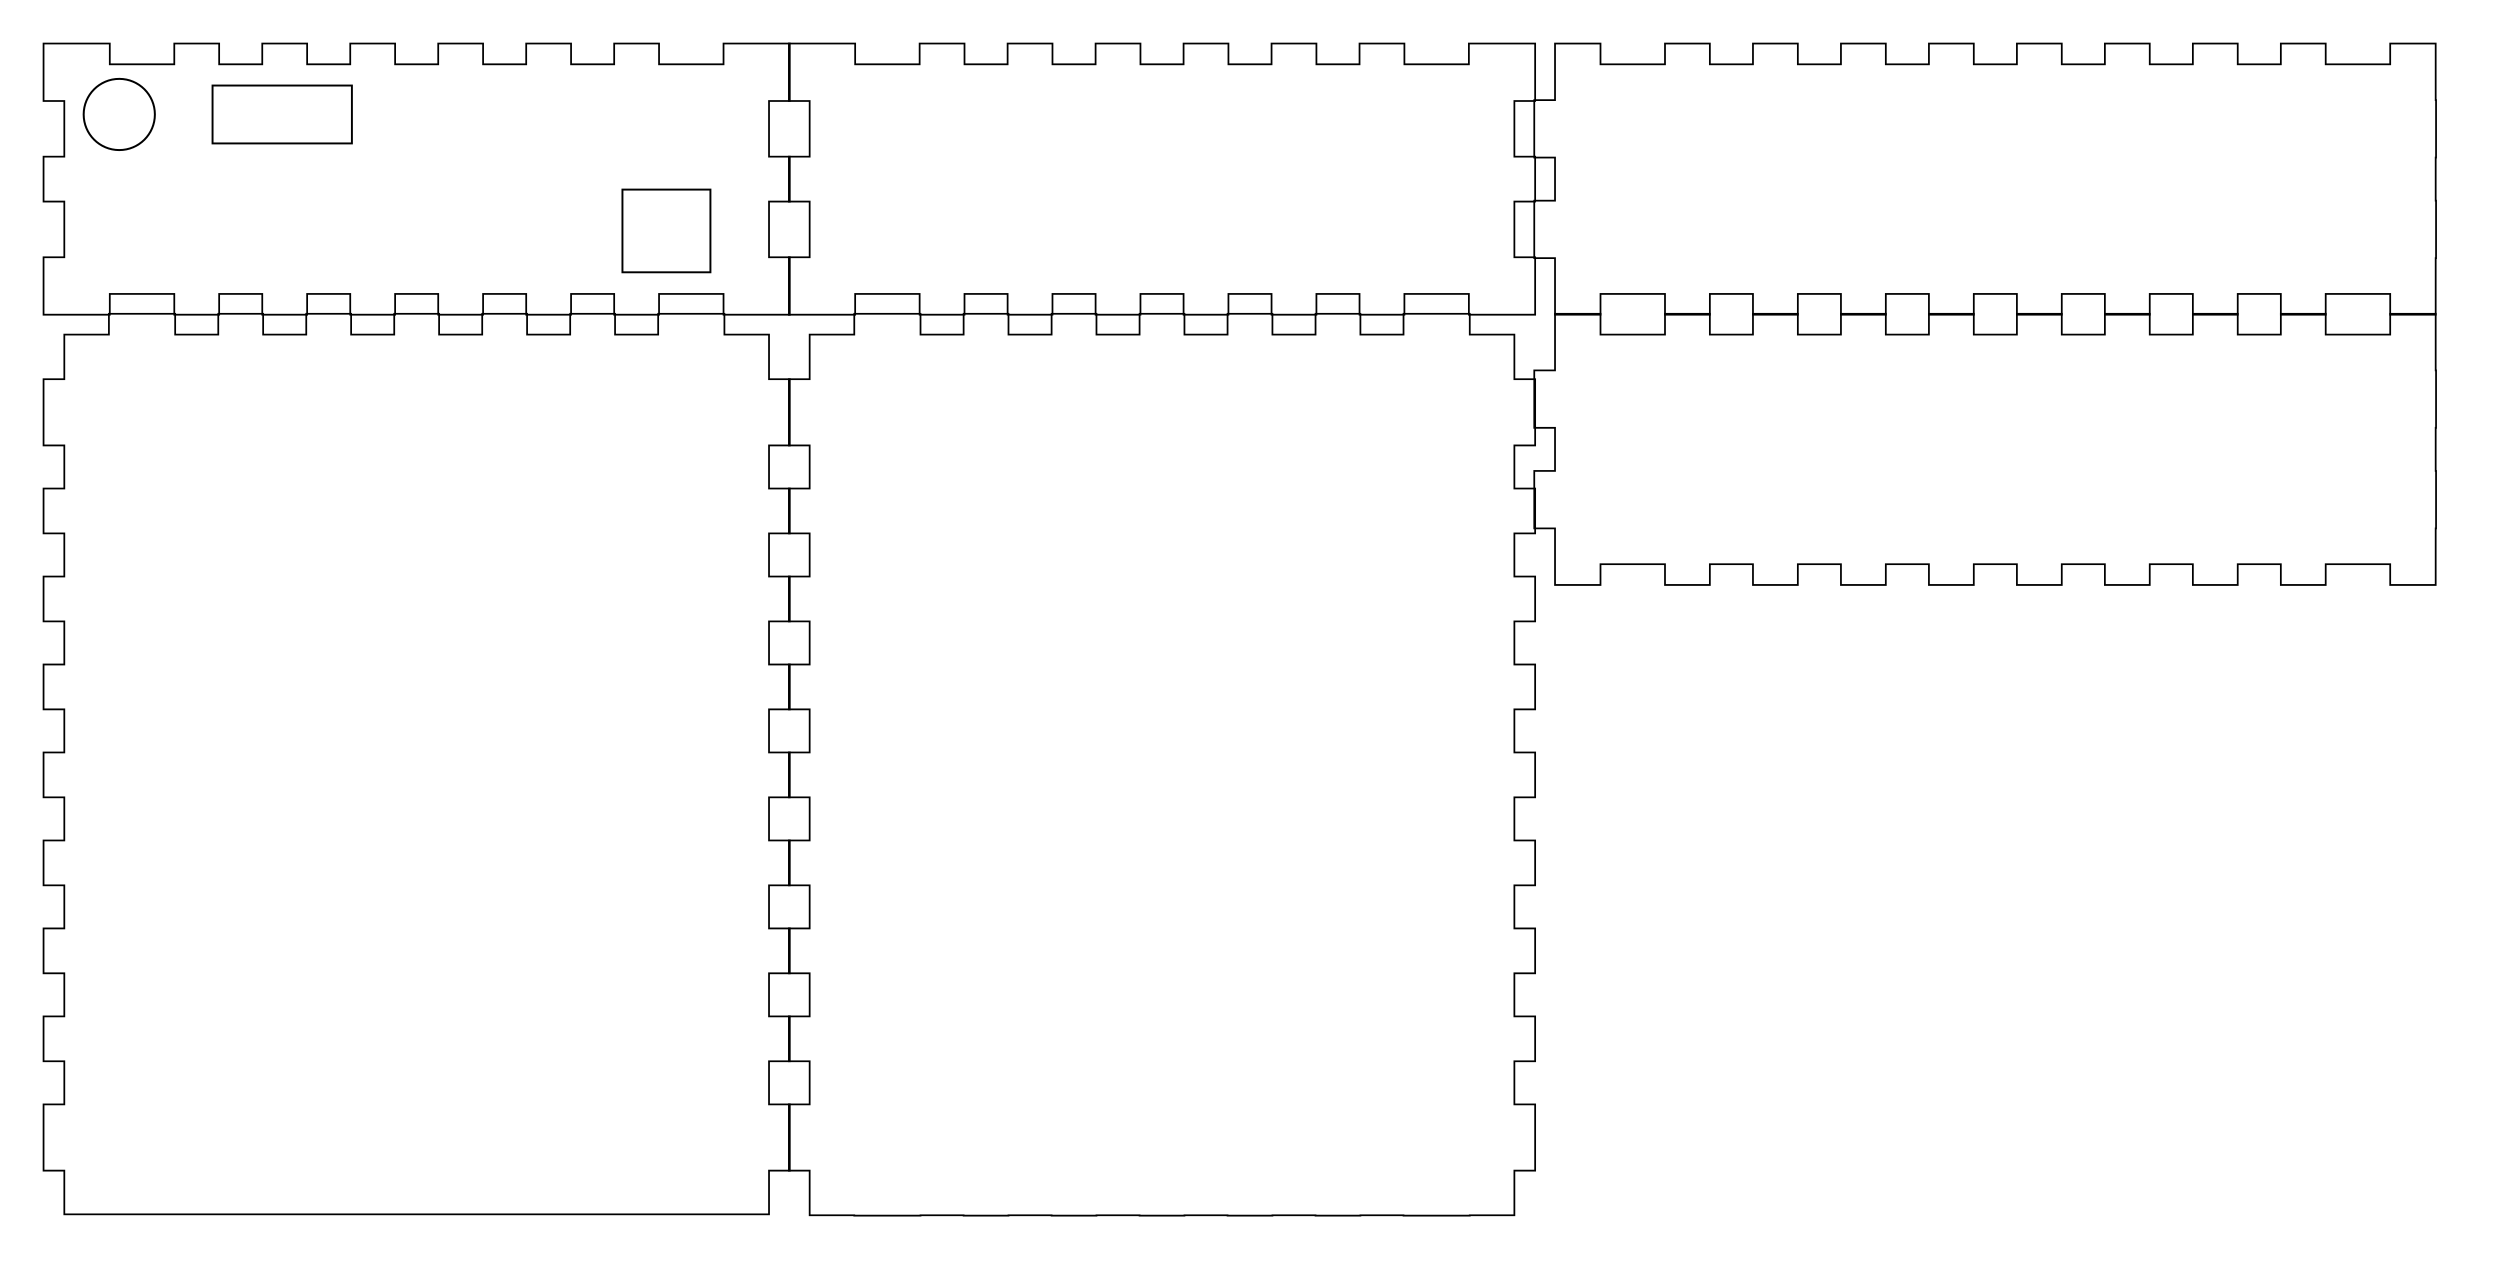
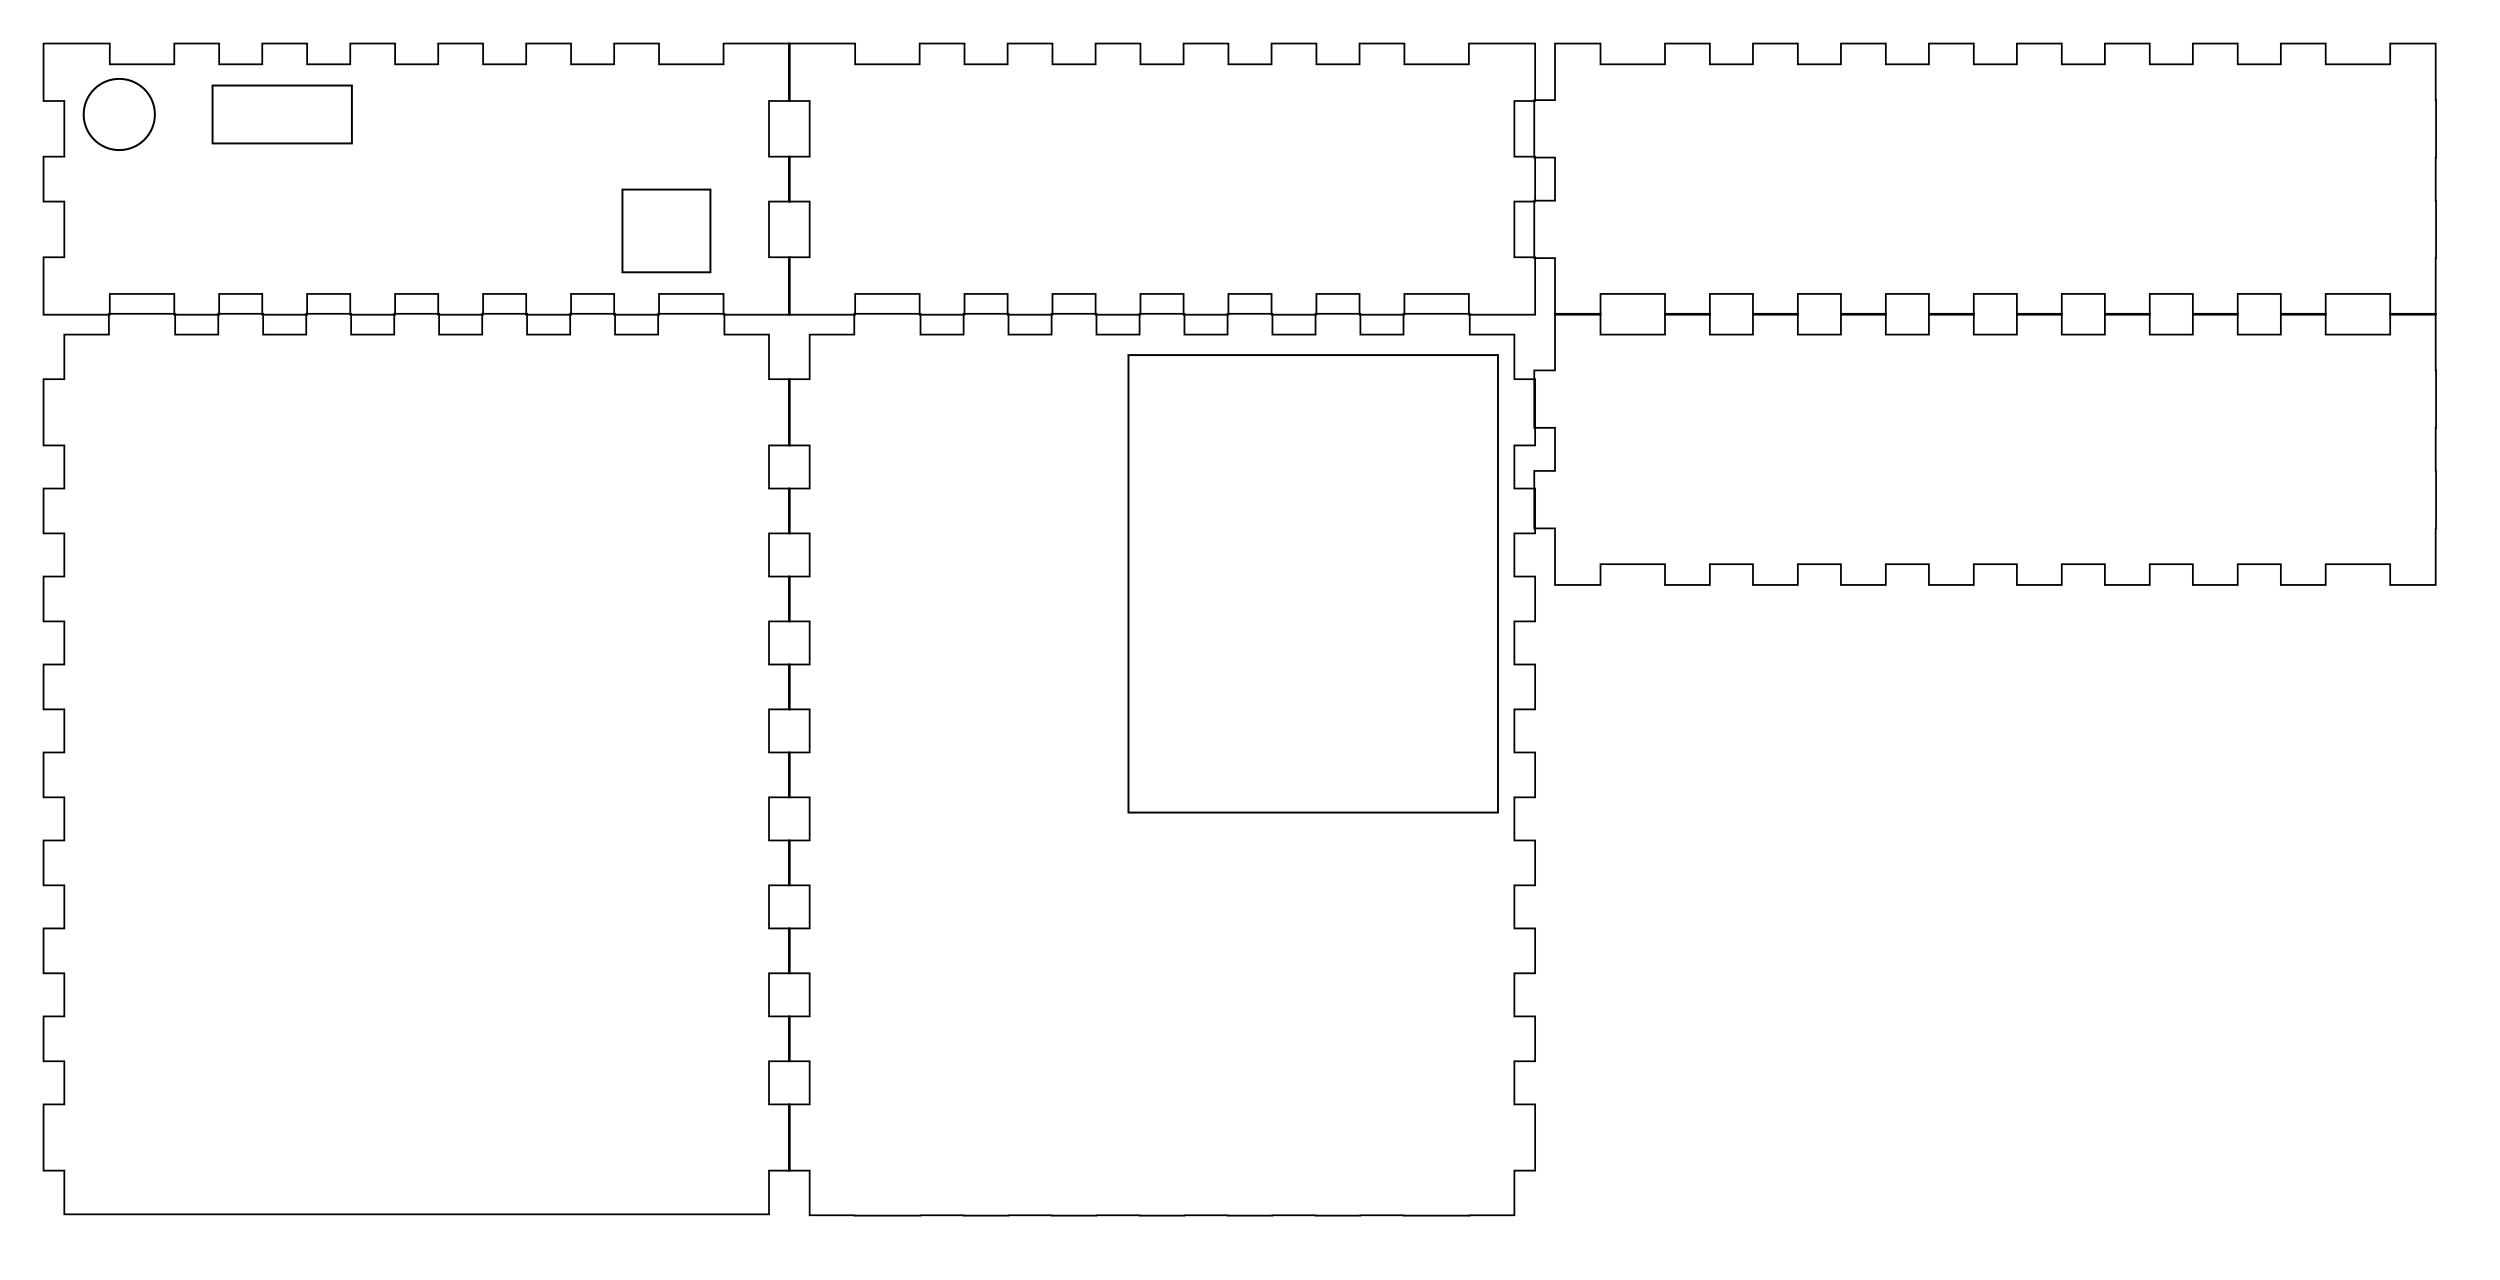
<svg xmlns="http://www.w3.org/2000/svg" version="1.1" width="14.208in" height="7.272in" viewBox=" 0 0 1278.72 654.48" id="svg2">
  <defs id="defs30" />
  <path style="fill:none;stroke:#000000;stroke-width:0.9" d="m 22.275,22.5 c 0,9.72 0,19.44 0,29.16 3.54,0 7.079,0 10.619,0 0,9.495 0,18.99 0,28.484 -3.54,0 -7.079,0 -10.619,0 0,7.65 0,15.299 0,22.949 3.54,0 7.079,0 10.619,0 0,9.495 0,18.991 0,28.486 -3.54,0 -7.079,0 -10.619,0 0,9.795 0,19.59 0,29.385 11.295,0 22.59,0 33.885,0 0,-3.54 0,-7.081 0,-10.621 10.995,0 21.99,0 32.984,0 0,3.54 0,7.081 0,10.621 7.65,0 15.299,0 22.949,0 0,-3.54 0,-7.081 0,-10.621 7.35,0 14.701,0 22.051,0 0,3.54 0,7.081 0,10.621 7.65,0 15.299,0 22.949,0 0,-3.54 0,-7.081 0,-10.621 7.35,0 14.701,0 22.051,0 0,3.54 0,7.081 0,10.621 7.65,0 15.299,0 22.949,0 0,-3.54 0,-7.081 0,-10.621 7.35,0 14.701,0 22.051,0 0,3.54 0,7.081 0,10.621 7.65,0 15.299,0 22.949,0 0,-3.54 0,-7.081 0,-10.621 7.35,0 14.701,0 22.051,0 0,3.54 0,7.081 0,10.621 7.65,0 15.299,0 22.949,0 0,-3.54 0,-7.081 0,-10.621 7.35,0 14.701,0 22.051,0 0,3.54 0,7.081 0,10.621 7.65,0 15.299,0 22.949,0 0,-3.54 0,-7.081 0,-10.621 10.995,0 21.991,0 32.986,0 0,3.54 0,7.081 0,10.621 11.295,0 22.59,0 33.885,0 0,-9.795 0,-19.59 0,-29.385 -3.54,0 -7.081,0 -10.621,0 0,-9.495 0,-18.991 0,-28.486 3.54,0 7.081,0 10.621,0 0,-7.65 0,-15.299 0,-22.949 -3.54,0 -7.081,0 -10.621,0 0,-9.495 0,-18.99 0,-28.484 3.54,0 7.081,0 10.621,0 0,-9.795 0,-19.59 0,-29.385 -11.295,0 -22.59,0 -33.885,0 0,3.54 0,7.079 0,10.619 -10.995,0 -21.991,0 -32.986,0 0,-3.54 0,-7.079 0,-10.619 -7.65,0 -15.299,0 -22.949,0 0,3.54 0,7.079 0,10.619 -7.35,0 -14.701,0 -22.051,0 0,-3.54 0,-7.079 0,-10.619 -7.65,0 -15.299,0 -22.949,0 0,3.54 0,7.079 0,10.619 -7.35,0 -14.701,0 -22.051,0 0,-3.54 0,-7.079 0,-10.619 -7.65,0 -15.299,0 -22.949,0 0,3.54 0,7.079 0,10.619 -7.35,0 -14.701,0 -22.051,0 0,-3.54 0,-7.079 0,-10.619 -7.65,0 -15.299,0 -22.949,0 0,3.54 0,7.079 0,10.619 -7.35,0 -14.701,0 -22.051,0 0,-3.54 0,-7.079 0,-10.619 -7.65,0 -15.299,0 -22.949,0 0,3.54 0,7.079 0,10.619 -7.35,0 -14.701,0 -22.051,0 0,-3.54 0,-7.079 0,-10.619 -7.65,0 -15.299,0 -22.949,0 0,3.54 0,7.079 0,10.619 -10.995,0 -21.99,0 -32.984,0 0,-3.54 0,-7.079 0,-10.619 -11.295,0 -22.59,0 -33.885,0 l 0,0.225 z" id="polygon6" />
  <path style="fill:none;stroke:#000000;stroke-width:0.9" d="m 403.516,22.5 c 0,9.72 10e-6,19.44 0,29.16 3.54,0 7.079,0 10.619,0 0,9.495 0,18.99 0,28.484 -3.54,0 -7.079,0 -10.619,0 0,7.65 10e-6,15.299 0,22.949 3.54,0 7.079,0 10.619,0 0,9.495 0,18.991 0,28.486 -3.54,0 -7.079,0 -10.619,0 10e-6,9.795 0,19.59 0,29.385 11.295,0 22.59,0 33.885,0 0,-3.54 0,-7.081 0,-10.621 10.995,0 21.99,0 32.984,0 0,3.54 0,7.081 0,10.621 7.65,0 15.299,0 22.949,0 0,-3.54 0,-7.081 0,-10.621 7.35,0 14.701,0 22.051,0 0,3.54 0,7.081 0,10.621 7.65,0 15.299,0 22.949,0 0,-3.54 0,-7.081 0,-10.621 7.35,0 14.701,0 22.051,0 0,3.54 0,7.081 0,10.621 7.65,0 15.299,0 22.949,0 0,-3.54 0,-7.081 0,-10.621 7.35,0 14.701,0 22.051,0 0,3.54 0,7.081 0,10.621 7.65,0 15.299,0 22.949,0 0,-3.54 0,-7.081 0,-10.621 7.35,0 14.701,0 22.051,0 0,3.54 0,7.081 0,10.621 7.65,0 15.299,0 22.949,0 0,-3.54 0,-7.081 0,-10.621 7.35,0 14.701,0 22.051,0 0,3.54 0,7.081 0,10.621 7.65,0 15.299,0 22.949,0 0,-3.54 0,-7.081 0,-10.621 10.995,0 21.991,0 32.986,0 0,3.54 0,7.081 0,10.621 11.295,0 22.59,0 33.885,0 0,-9.795 0,-19.59 0,-29.385 -3.54,0 -7.081,0 -10.621,0 0,-9.495 0,-18.991 0,-28.486 3.54,0 7.081,0 10.621,0 0,-7.65 0,-15.299 0,-22.949 -3.54,0 -7.081,0 -10.621,0 0,-9.495 0,-18.99 0,-28.484 3.54,0 7.081,0 10.621,0 0,-9.795 0,-19.59 0,-29.385 -11.295,0 -22.59,0 -33.885,0 0,3.54 0,7.079 0,10.619 -10.995,0 -21.991,0 -32.986,0 0,-3.54 0,-7.079 0,-10.619 -7.65,0 -15.299,0 -22.949,0 0,3.54 0,7.079 0,10.619 -7.35,0 -14.701,0 -22.051,0 0,-3.54 0,-7.079 0,-10.619 -7.65,0 -15.299,0 -22.949,0 0,3.54 0,7.079 0,10.619 -7.35,0 -14.701,0 -22.051,0 0,-3.54 0,-7.079 0,-10.619 -7.65,0 -15.299,0 -22.949,0 0,3.54 0,7.079 0,10.619 -7.35,0 -14.701,0 -22.051,0 0,-3.54 0,-7.079 0,-10.619 -7.65,0 -15.299,0 -22.949,0 0,3.54 0,7.079 0,10.619 -7.35,0 -14.701,0 -22.051,0 0,-3.54 0,-7.079 0,-10.619 -7.65,0 -15.299,0 -22.949,0 0,3.54 0,7.079 0,10.619 -7.35,0 -14.701,0 -22.051,0 0,-3.54 0,-7.079 0,-10.619 -7.65,0 -15.299,0 -22.949,0 0,3.54 0,7.079 0,10.619 -10.995,0 -21.99,0 -32.984,0 0,-3.54 0,-7.079 0,-10.619 -11.295,0 -22.59,0 -33.885,0 l 0,0.225 z" id="polygon10" />
  <path style="fill:none;stroke:#000000;stroke-width:0.9" d="M 1246.01 51.211 L 1245.824 51.211 L 1245.824 22.275 L 1222.561 22.275 L 1222.561 32.895 L 1189.574 32.895 L 1189.574 22.275 L 1166.625 22.275 L 1166.625 32.895 L 1144.574 32.895 L 1144.574 22.275 L 1121.625 22.275 L 1121.625 32.895 L 1099.574 32.895 L 1099.574 22.275 L 1076.625 22.275 L 1076.625 32.895 L 1054.574 32.895 L 1054.574 22.275 L 1031.625 22.275 L 1031.625 32.895 L 1009.574 32.895 L 1009.574 22.275 L 986.625 22.275 L 986.625 32.895 L 964.574 32.895 L 964.574 22.275 L 941.625 22.275 L 941.625 32.895 L 919.574 32.895 L 919.574 22.275 L 896.625 22.275 L 896.625 32.895 L 874.574 32.895 L 874.574 22.275 L 851.625 22.275 L 851.625 32.895 L 818.639 32.895 L 818.639 22.275 L 795.375 22.275 L 795.375 22.5 L 795.375 51.211 L 784.756 51.211 L 784.756 80.594 L 795.375 80.594 L 795.375 102.645 L 784.756 102.645 L 784.756 132.029 L 795.375 132.029 L 795.375 160.965 L 818.639 160.965 L 818.639 150.344 L 851.625 150.344 L 851.625 160.965 L 874.574 160.965 L 874.574 150.344 L 896.625 150.344 L 896.625 160.965 L 919.574 160.965 L 919.574 150.344 L 941.625 150.344 L 941.625 160.965 L 964.574 160.965 L 964.574 150.344 L 986.625 150.344 L 986.625 160.965 L 1009.574 160.965 L 1009.574 150.344 L 1031.625 150.344 L 1031.625 160.965 L 1054.574 160.965 L 1054.574 150.344 L 1076.625 150.344 L 1076.625 160.965 L 1099.574 160.965 L 1099.574 150.344 L 1121.625 150.344 L 1121.625 160.965 L 1144.574 160.965 L 1144.574 150.344 L 1166.625 150.344 L 1166.625 160.965 L 1189.574 160.965 L 1189.574 150.344 L 1222.561 150.344 L 1222.561 160.965 L 1245.824 160.965 L 1245.824 132.029 L 1246.01 132.029 L 1246.01 102.645 L 1245.824 102.645 L 1245.824 80.594 L 1246.01 80.594 L 1246.01 51.211 z " id="path4179" />
  <path style="fill:none;stroke:#000000;stroke-width:0.9" d="M 1246.01 189.451 L 1245.824 189.451 L 1245.824 160.516 C 1238.07 160.516 1230.315 160.516 1222.561 160.516 L 1222.561 171.135 L 1189.574 171.135 L 1189.574 160.516 L 1166.625 160.516 L 1166.625 171.135 L 1144.574 171.135 L 1144.574 160.516 L 1121.625 160.516 L 1121.625 171.135 L 1099.574 171.135 L 1099.574 160.516 L 1076.625 160.516 L 1076.625 171.135 L 1054.574 171.135 L 1054.574 160.516 L 1031.625 160.516 L 1031.625 171.135 L 1009.574 171.135 L 1009.574 160.516 L 986.625 160.516 L 986.625 171.135 L 964.574 171.135 L 964.574 160.516 L 941.625 160.516 L 941.625 171.135 L 919.574 171.135 L 919.574 160.516 L 896.625 160.516 L 896.625 171.135 L 874.574 171.135 L 874.574 160.516 L 851.625 160.516 L 851.625 171.135 L 818.639 171.135 L 818.639 160.516 C 810.884 160.516 803.13 160.516 795.375 160.516 L 795.375 160.74 L 795.375 189.451 L 784.756 189.451 L 784.756 218.834 L 795.375 218.834 L 795.375 240.885 L 784.756 240.885 L 784.756 270.27 L 795.375 270.27 L 795.375 299.205 L 818.639 299.205 L 818.639 288.584 L 851.625 288.584 L 851.625 299.205 L 874.574 299.205 L 874.574 288.584 L 896.625 288.584 L 896.625 299.205 L 919.574 299.205 L 919.574 288.584 L 941.625 288.584 L 941.625 299.205 L 964.574 299.205 L 964.574 288.584 L 986.625 288.584 L 986.625 299.205 L 1009.574 299.205 L 1009.574 288.584 L 1031.625 288.584 L 1031.625 299.205 L 1054.574 299.205 L 1054.574 288.584 L 1076.625 288.584 L 1076.625 299.205 L 1099.574 299.205 L 1099.574 288.584 L 1121.625 288.584 L 1121.625 299.205 L 1144.574 299.205 L 1144.574 288.584 L 1166.625 288.584 L 1166.625 299.205 L 1189.574 299.205 L 1189.574 288.584 L 1222.561 288.584 L 1222.561 299.205 L 1245.824 299.205 L 1245.824 270.27 L 1246.01 270.27 L 1246.01 240.885 L 1245.824 240.885 L 1245.824 218.834 L 1246.01 218.834 L 1246.01 189.451 z " id="path4184" />
  <path style="fill:none;stroke:#000000;stroke-width:0.9" d="M 55.711 160.516 L 55.711 160.74 L 55.711 171.135 L 32.895 171.135 L 32.895 193.951 L 22.275 193.951 L 22.275 227.834 L 32.895 227.834 L 32.895 249.885 L 22.275 249.885 L 22.275 272.834 L 32.895 272.834 L 32.895 294.885 L 22.275 294.885 L 22.275 317.834 L 32.895 317.834 L 32.895 339.885 L 22.275 339.885 L 22.275 362.834 L 32.895 362.834 L 32.895 384.885 L 22.275 384.885 L 22.275 407.834 L 32.895 407.834 L 32.895 429.885 L 22.275 429.885 L 22.275 452.834 L 32.895 452.834 L 32.895 474.885 L 22.275 474.885 L 22.275 497.834 L 32.895 497.834 L 32.895 519.885 L 22.275 519.885 L 22.275 542.834 L 32.895 542.834 L 32.895 564.885 L 22.275 564.885 L 22.275 598.77 L 32.895 598.77 L 32.895 621.123 L 393.344 621.123 L 393.344 598.77 L 403.965 598.77 L 403.965 564.885 L 393.344 564.885 L 393.344 542.834 L 403.965 542.834 L 403.965 519.885 L 393.344 519.885 L 393.344 497.834 L 403.965 497.834 L 403.965 474.885 L 393.344 474.885 L 393.344 452.834 L 403.965 452.834 L 403.965 429.885 L 393.344 429.885 L 393.344 407.834 L 403.965 407.834 L 403.965 384.885 L 393.344 384.885 L 393.344 362.834 L 403.965 362.834 L 403.965 339.885 L 393.344 339.885 L 393.344 317.834 L 403.965 317.834 L 403.965 294.885 L 393.344 294.885 L 393.344 272.834 L 403.965 272.834 L 403.965 249.885 L 393.344 249.885 L 393.344 227.834 L 403.965 227.834 L 403.965 193.951 L 393.344 193.951 L 393.344 171.135 L 370.529 171.135 L 370.529 160.516 C 359.234 160.516 347.939 160.516 336.645 160.516 L 336.645 171.135 L 314.594 171.135 L 314.594 160.516 L 291.645 160.516 L 291.645 171.135 L 269.594 171.135 L 269.594 160.516 L 246.645 160.516 L 246.645 171.135 L 224.594 171.135 L 224.594 160.516 L 201.645 160.516 L 201.645 171.135 L 179.594 171.135 L 179.594 160.516 L 156.645 160.516 L 156.645 171.135 L 134.594 171.135 L 134.594 160.516 L 111.645 160.516 L 111.645 171.135 L 89.594 171.135 L 89.594 160.516 L 55.711 160.516 z " id="polygon22" />
  <path style="fill:none;stroke:#000000;stroke-width:0.9" d="M 436.951 160.516 L 436.951 160.74 L 436.951 171.135 L 414.135 171.135 L 414.135 193.951 L 403.516 193.951 L 403.516 227.834 L 414.135 227.834 L 414.135 249.885 L 403.516 249.885 L 403.516 272.834 L 414.135 272.834 L 414.135 294.885 L 403.516 294.885 L 403.516 317.834 L 414.135 317.834 L 414.135 339.885 L 403.516 339.885 L 403.516 362.834 L 414.135 362.834 L 414.135 384.885 L 403.516 384.885 L 403.516 407.834 L 414.135 407.834 L 414.135 429.885 L 403.516 429.885 L 403.516 452.834 L 414.135 452.834 L 414.135 474.885 L 403.516 474.885 L 403.516 497.834 L 414.135 497.834 L 414.135 519.885 L 403.516 519.885 L 403.516 542.834 L 414.135 542.834 L 414.135 564.885 L 403.516 564.885 L 403.516 598.77 L 414.135 598.77 L 414.135 621.584 L 436.951 621.584 L 436.951 621.781 L 470.834 621.781 L 470.834 621.584 L 492.885 621.584 L 492.885 621.781 L 515.834 621.781 L 515.834 621.584 L 537.885 621.584 L 537.885 621.781 L 560.834 621.781 L 560.834 621.584 L 582.885 621.584 L 582.885 621.781 L 605.834 621.781 L 605.834 621.584 L 627.885 621.584 L 627.885 621.781 L 650.834 621.781 L 650.834 621.584 L 672.885 621.584 L 672.885 621.781 L 695.834 621.781 L 695.834 621.584 L 717.885 621.584 L 717.885 621.781 L 751.77 621.781 L 751.77 621.584 L 774.584 621.584 L 774.584 598.77 L 785.205 598.77 L 785.205 564.885 L 774.584 564.885 L 774.584 542.834 L 785.205 542.834 L 785.205 519.885 L 774.584 519.885 L 774.584 497.834 L 785.205 497.834 L 785.205 474.885 L 774.584 474.885 L 774.584 452.834 L 785.205 452.834 L 785.205 429.885 L 774.584 429.885 L 774.584 407.834 L 785.205 407.834 L 785.205 384.885 L 774.584 384.885 L 774.584 362.834 L 785.205 362.834 L 785.205 339.885 L 774.584 339.885 L 774.584 317.834 L 785.205 317.834 L 785.205 294.885 L 774.584 294.885 L 774.584 272.834 L 785.205 272.834 L 785.205 249.885 L 774.584 249.885 L 774.584 227.834 L 785.205 227.834 L 785.205 193.951 L 774.584 193.951 L 774.584 171.135 L 751.77 171.135 L 751.77 160.516 C 740.475 160.516 729.18 160.516 717.885 160.516 L 717.885 171.135 L 695.834 171.135 L 695.834 160.516 L 672.885 160.516 L 672.885 171.135 L 650.834 171.135 L 650.834 160.516 L 627.885 160.516 L 627.885 171.135 L 605.834 171.135 L 605.834 160.516 L 582.885 160.516 L 582.885 171.135 L 560.834 171.135 L 560.834 160.516 L 537.885 160.516 L 537.885 171.135 L 515.834 171.135 L 515.834 160.516 L 492.885 160.516 L 492.885 171.135 L 470.834 171.135 L 470.834 160.516 L 436.951 160.516 z " id="polygon26" />
  <path style="opacity:1;fill:none;stroke:#000000;stroke-width:0.99;stroke-miterlimit:4;stroke-dasharray:none" d="m 318.375,96.975 45,0 0,42.3 -45,0 z" id="rect4160" />
  <g id="g4186" transform="translate(-10.58444,7.546879)">
    <path id="path4162" d="m 89.807,51.009 a 18.21,18.21 0 0 1 -18.21,18.21 18.21,18.21 0 0 1 -18.21,-18.21 18.21,18.21 0 0 1 18.21,-18.21 18.21,18.21 0 0 1 18.21,18.21 z" style="opacity:1;fill:none;stroke:#000000;stroke-width:1.021;stroke-miterlimit:4;stroke-dasharray:none" />
    <path id="rect4164" d="m 119.303,36.204 71.28,0 0,29.61 -71.28,0 z" style="opacity:1;fill:none;stroke:#000000;stroke-width:0.99;stroke-miterlimit:4;stroke-dasharray:none" />
  </g>
+   <rect style="opacity:1;fill:none;stroke:#000000;stroke-width:0.99;stroke-miterlimit:4;stroke-dasharray:none" id="rect4188" width="189" height="234" x="577.2" y="181.62" />
</svg>
